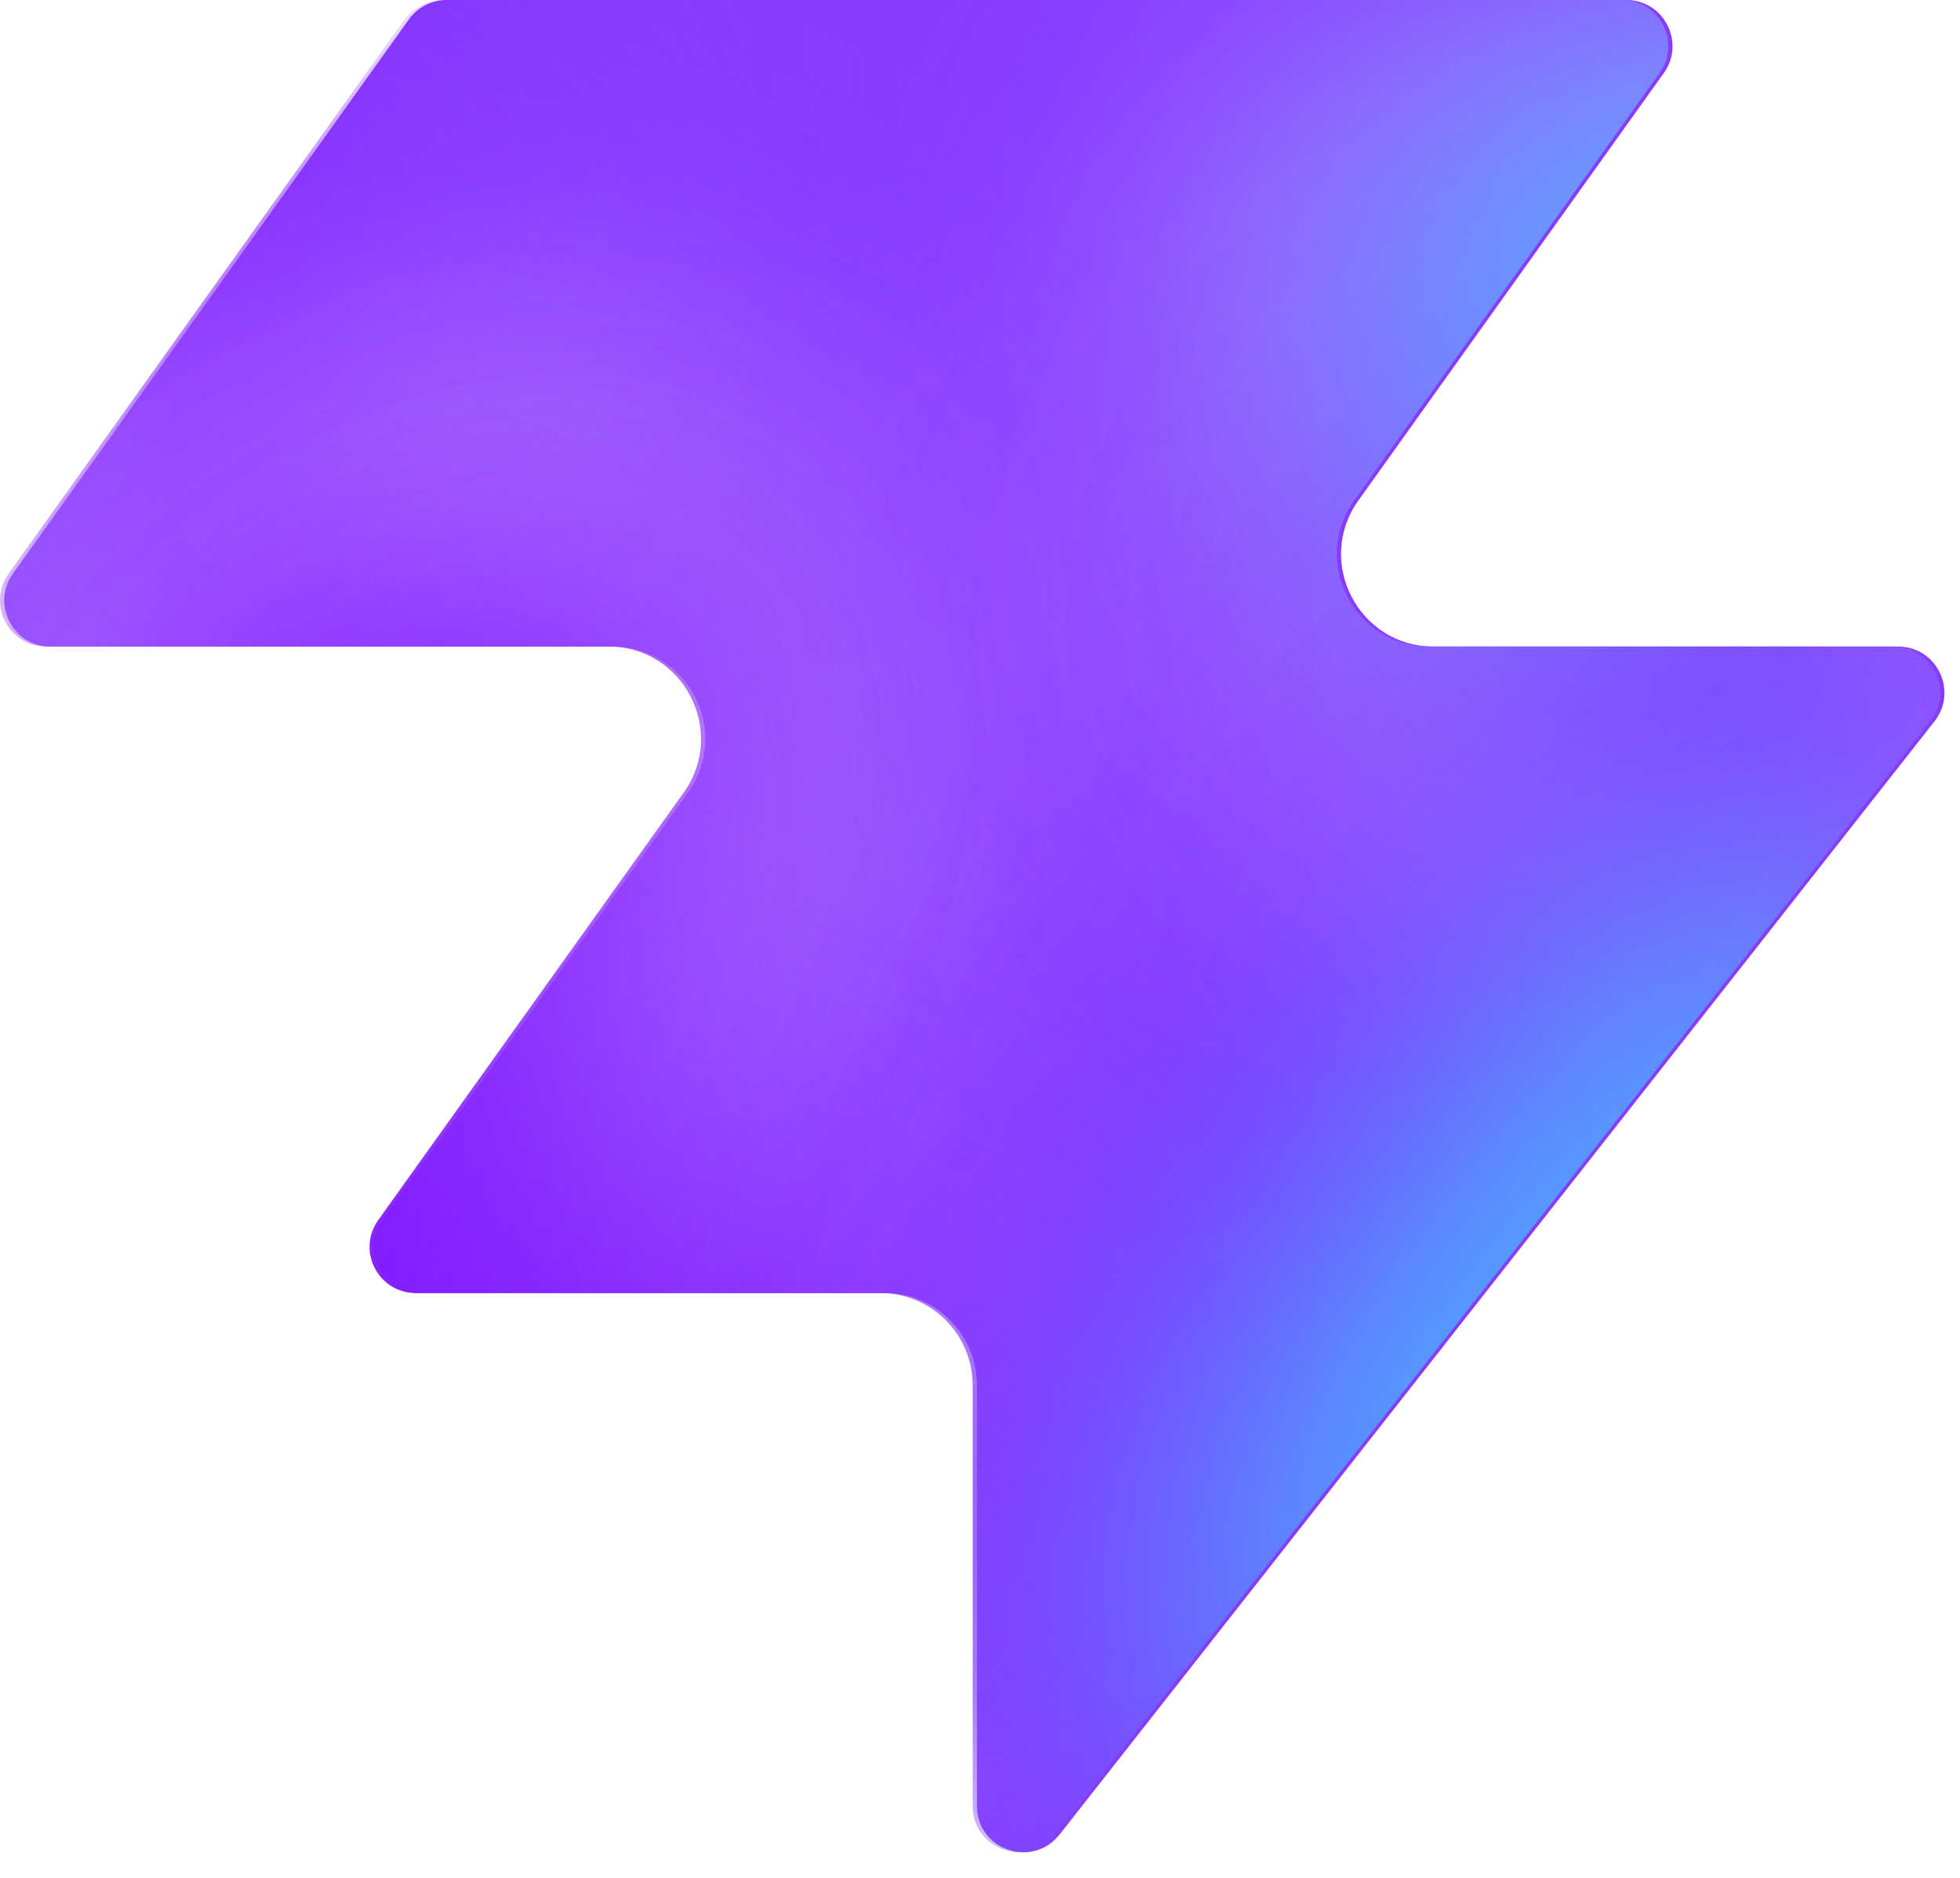
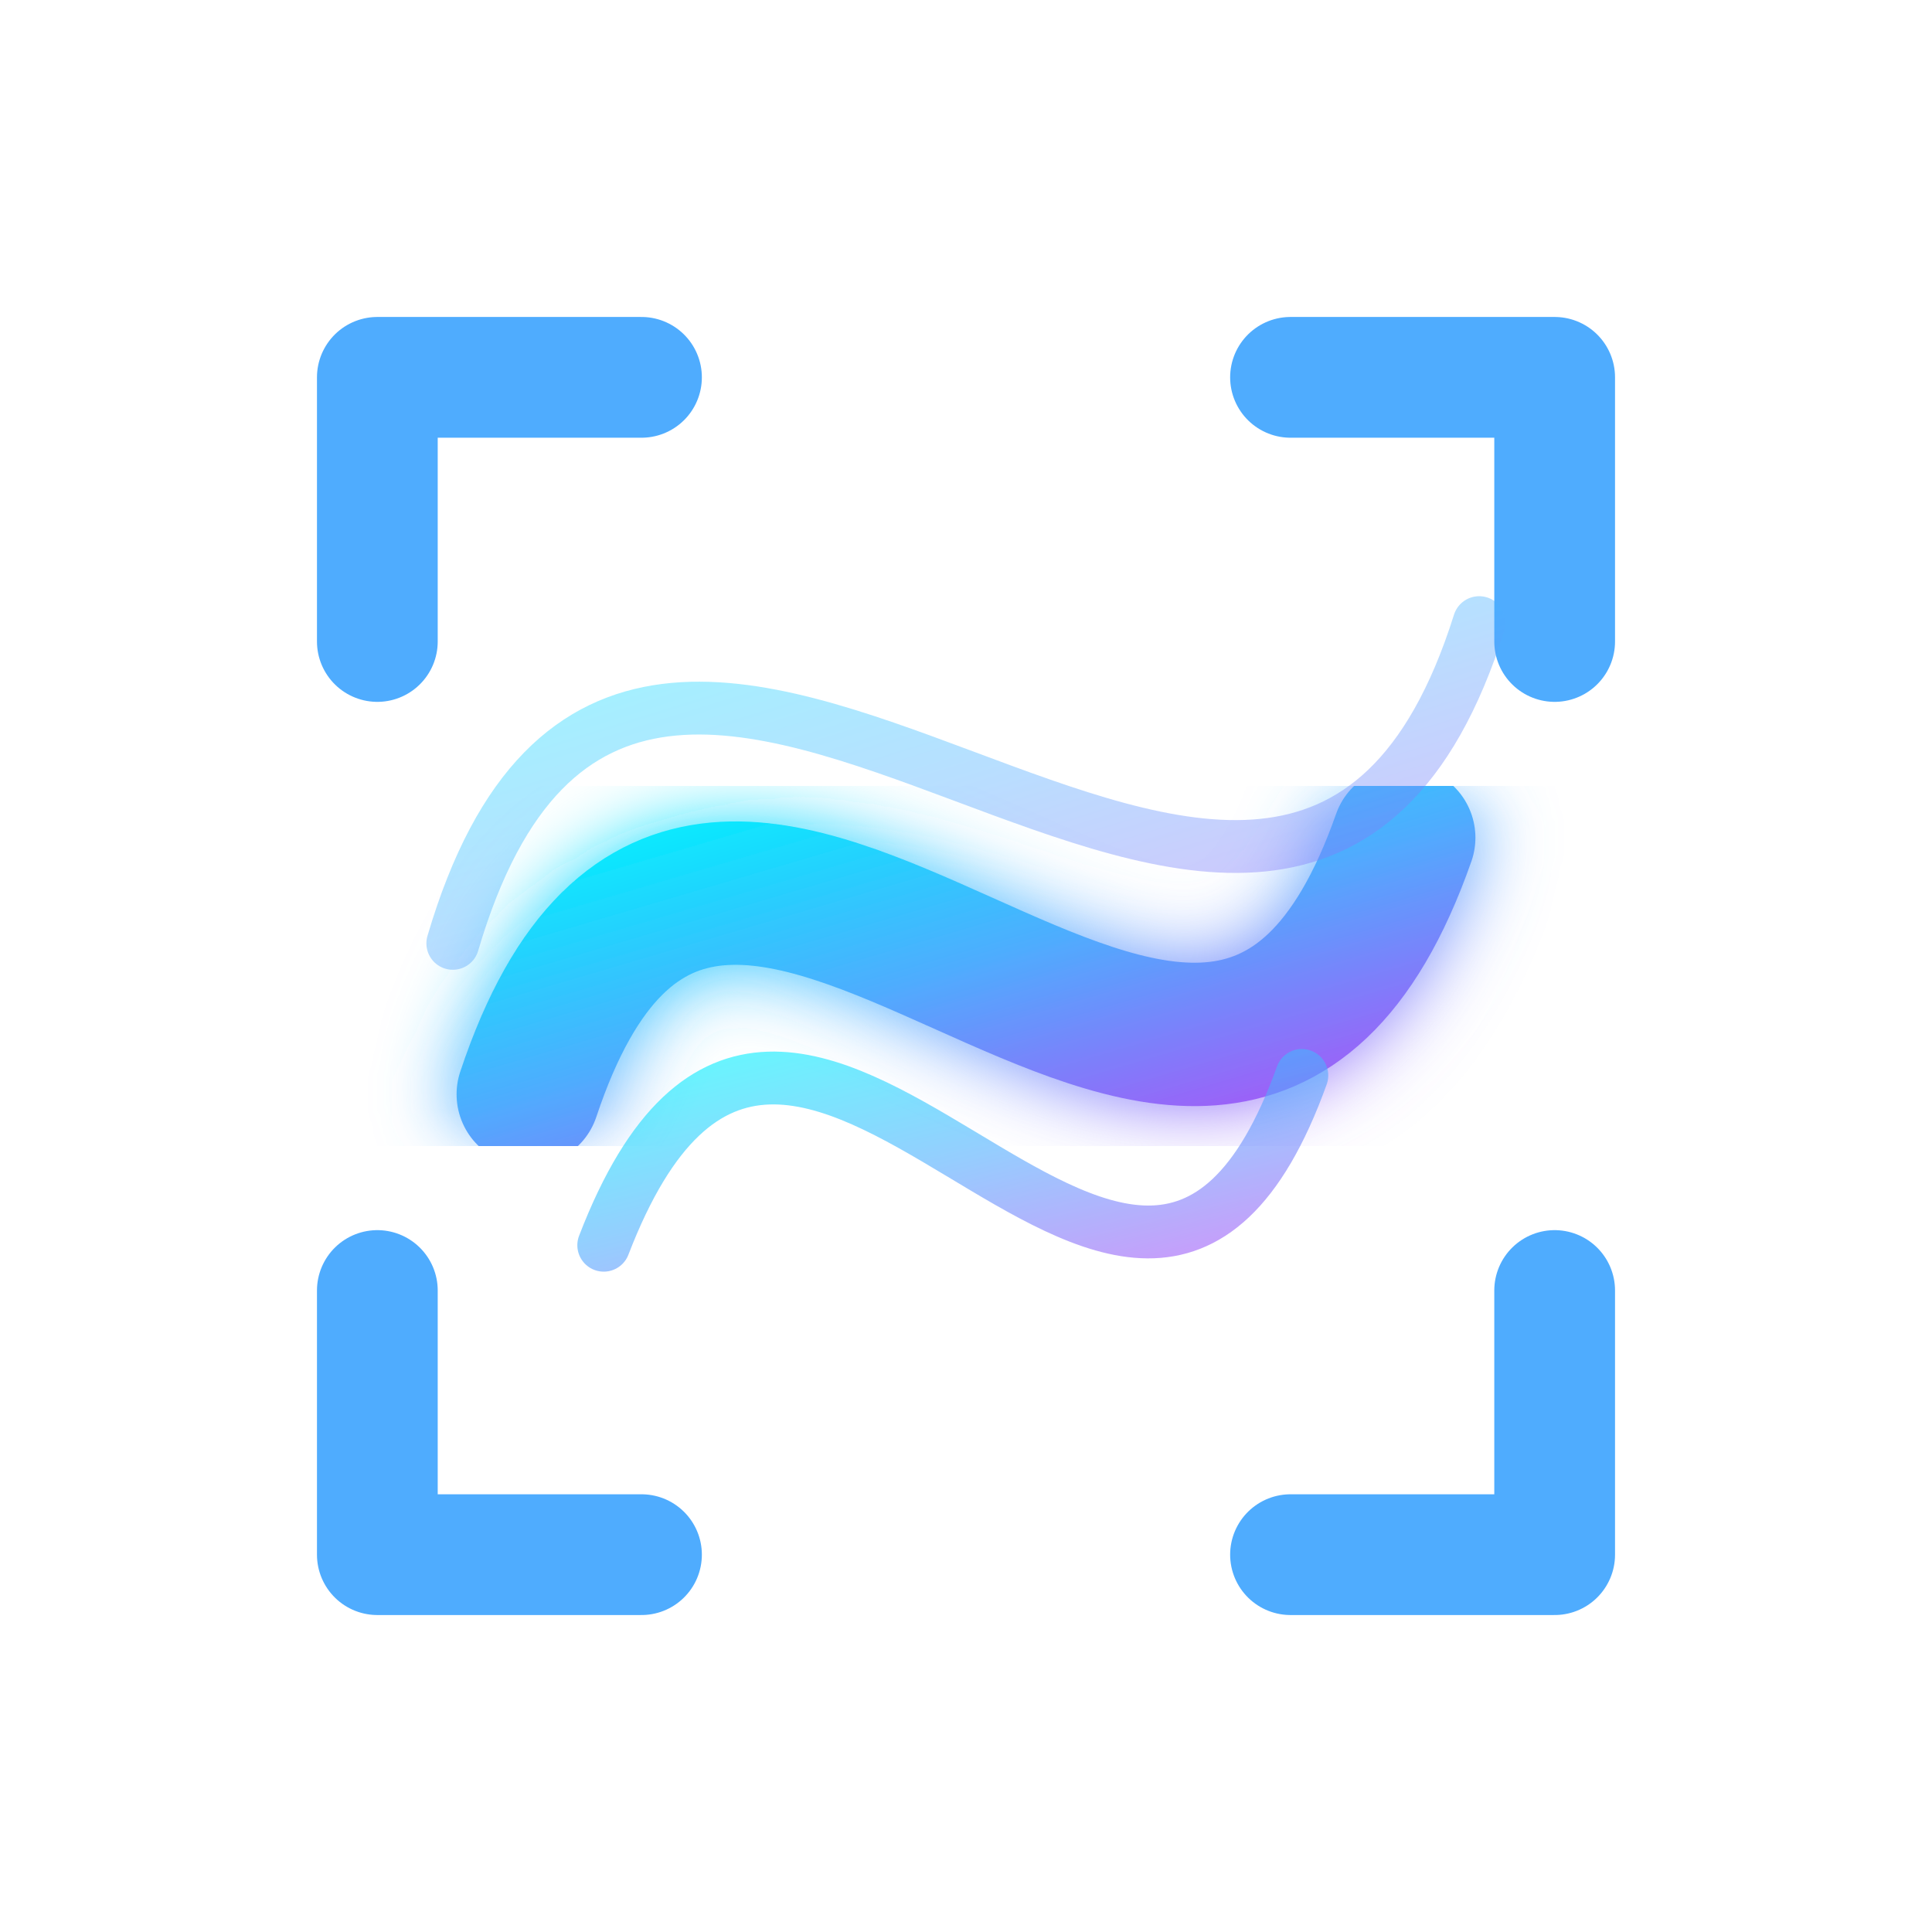
- <svg xmlns="http://www.w3.org/2000/svg" width="48" height="46" fill="none" viewBox="0 0 48 46">
-   <path fill="#863bff" d="M25.946 44.938c-.664.845-2.021.375-2.021-.698V33.937a2.26 2.26 0 0 0-2.262-2.262H10.287c-.92 0-1.456-1.04-.92-1.788l7.48-10.471c1.07-1.497 0-3.578-1.842-3.578H1.237c-.92 0-1.456-1.04-.92-1.788L10.013.474c.214-.297.556-.474.92-.474h28.894c.92 0 1.456 1.04.92 1.788l-7.48 10.471c-1.07 1.498 0 3.579 1.842 3.579h11.377c.943 0 1.473 1.088.89 1.83L25.947 44.94z" style="fill:#863bff;fill:color(display-p3 .525 .23 1);fill-opacity:1" />
-   <mask id="a" width="48" height="46" x="0" y="0" maskUnits="userSpaceOnUse" style="mask-type:alpha">
-     <path fill="#000" d="M25.842 44.938c-.664.844-2.021.375-2.021-.698V33.937a2.26 2.26 0 0 0-2.262-2.262H10.183c-.92 0-1.456-1.04-.92-1.788l7.48-10.471c1.07-1.498 0-3.579-1.842-3.579H1.133c-.92 0-1.456-1.04-.92-1.787L9.91.473c.214-.297.556-.474.92-.474h28.894c.92 0 1.456 1.04.92 1.788l-7.48 10.471c-1.07 1.498 0 3.578 1.842 3.578h11.377c.943 0 1.473 1.088.89 1.832L25.843 44.94z" style="fill:#000;fill-opacity:1" />
-   </mask>
-   <g mask="url(#a)">
-     <g filter="url(#b)">
-       <ellipse cx="5.508" cy="14.704" fill="#ede6ff" rx="5.508" ry="14.704" style="fill:#ede6ff;fill:color(display-p3 .927 .903 1);fill-opacity:1" transform="matrix(.00324 1 1 -.00324 -4.47 31.516)" />
-     </g>
-     <g filter="url(#c)">
-       <ellipse cx="10.399" cy="29.851" fill="#ede6ff" rx="10.399" ry="29.851" style="fill:#ede6ff;fill:color(display-p3 .927 .903 1);fill-opacity:1" transform="matrix(.00324 1 1 -.00324 -39.328 7.883)" />
-     </g>
-     <g filter="url(#d)">
-       <ellipse cx="5.508" cy="30.487" fill="#7e14ff" rx="5.508" ry="30.487" style="fill:#7e14ff;fill:color(display-p3 .492 .077 1);fill-opacity:1" transform="rotate(89.814 -25.913 -14.639)scale(1 -1)" />
-     </g>
-     <g filter="url(#e)">
-       <ellipse cx="5.508" cy="30.599" fill="#7e14ff" rx="5.508" ry="30.599" style="fill:#7e14ff;fill:color(display-p3 .492 .077 1);fill-opacity:1" transform="rotate(89.814 -32.644 -3.334)scale(1 -1)" />
-     </g>
-     <g filter="url(#f)">
-       <ellipse cx="5.508" cy="30.599" fill="#7e14ff" rx="5.508" ry="30.599" style="fill:#7e14ff;fill:color(display-p3 .492 .077 1);fill-opacity:1" transform="matrix(.00324 1 1 -.00324 -34.34 30.47)" />
-     </g>
-     <g filter="url(#g)">
-       <ellipse cx="14.072" cy="22.078" fill="#ede6ff" rx="14.072" ry="22.078" style="fill:#ede6ff;fill:color(display-p3 .927 .903 1);fill-opacity:1" transform="rotate(93.35 24.506 48.493)scale(-1 1)" />
-     </g>
-     <g filter="url(#h)">
-       <ellipse cx="3.47" cy="21.501" fill="#7e14ff" rx="3.47" ry="21.501" style="fill:#7e14ff;fill:color(display-p3 .492 .077 1);fill-opacity:1" transform="rotate(89.009 28.708 47.59)scale(-1 1)" />
-     </g>
-     <g filter="url(#i)">
-       <ellipse cx="3.47" cy="21.501" fill="#7e14ff" rx="3.47" ry="21.501" style="fill:#7e14ff;fill:color(display-p3 .492 .077 1);fill-opacity:1" transform="rotate(89.009 28.708 47.59)scale(-1 1)" />
-     </g>
-     <g filter="url(#j)">
-       <ellipse cx=".387" cy="8.972" fill="#7e14ff" rx="4.407" ry="29.108" style="fill:#7e14ff;fill:color(display-p3 .492 .077 1);fill-opacity:1" transform="rotate(39.51 .387 8.972)" />
-     </g>
-     <g filter="url(#k)">
-       <ellipse cx="47.523" cy="-6.092" fill="#7e14ff" rx="4.407" ry="29.108" style="fill:#7e14ff;fill:color(display-p3 .492 .077 1);fill-opacity:1" transform="rotate(37.892 47.523 -6.092)" />
-     </g>
-     <g filter="url(#l)">
-       <ellipse cx="41.412" cy="6.333" fill="#47bfff" rx="5.971" ry="9.665" style="fill:#47bfff;fill:color(display-p3 .28 .748 1);fill-opacity:1" transform="rotate(37.892 41.412 6.333)" />
-     </g>
-     <g filter="url(#m)">
-       <ellipse cx="-1.879" cy="38.332" fill="#7e14ff" rx="4.407" ry="29.108" style="fill:#7e14ff;fill:color(display-p3 .492 .077 1);fill-opacity:1" transform="rotate(37.892 -1.88 38.332)" />
-     </g>
-     <g filter="url(#n)">
-       <ellipse cx="-1.879" cy="38.332" fill="#7e14ff" rx="4.407" ry="29.108" style="fill:#7e14ff;fill:color(display-p3 .492 .077 1);fill-opacity:1" transform="rotate(37.892 -1.88 38.332)" />
-     </g>
-     <g filter="url(#o)">
-       <ellipse cx="35.651" cy="29.907" fill="#7e14ff" rx="4.407" ry="29.108" style="fill:#7e14ff;fill:color(display-p3 .492 .077 1);fill-opacity:1" transform="rotate(37.892 35.651 29.907)" />
-     </g>
-     <g filter="url(#p)">
-       <ellipse cx="38.418" cy="32.4" fill="#47bfff" rx="5.971" ry="15.297" style="fill:#47bfff;fill:color(display-p3 .28 .748 1);fill-opacity:1" transform="rotate(37.892 38.418 32.4)" />
-     </g>
-   </g>
+ <svg xmlns="http://www.w3.org/2000/svg" viewBox="0 0 512 512" fill="none">
  <defs>
-     <filter id="b" width="60.045" height="41.654" x="-19.77" y="16.149" color-interpolation-filters="sRGB" filterUnits="userSpaceOnUse">
-       <feFlood flood-opacity="0" result="BackgroundImageFix" />
-       <feBlend in="SourceGraphic" in2="BackgroundImageFix" result="shape" />
-       <feGaussianBlur result="effect1_foregroundBlur_2002_17158" stdDeviation="7.659" />
-     </filter>
-     <filter id="c" width="90.34" height="51.437" x="-54.613" y="-7.533" color-interpolation-filters="sRGB" filterUnits="userSpaceOnUse">
-       <feFlood flood-opacity="0" result="BackgroundImageFix" />
-       <feBlend in="SourceGraphic" in2="BackgroundImageFix" result="shape" />
-       <feGaussianBlur result="effect1_foregroundBlur_2002_17158" stdDeviation="7.659" />
-     </filter>
-     <filter id="d" width="79.355" height="29.4" x="-49.64" y="2.03" color-interpolation-filters="sRGB" filterUnits="userSpaceOnUse">
-       <feFlood flood-opacity="0" result="BackgroundImageFix" />
-       <feBlend in="SourceGraphic" in2="BackgroundImageFix" result="shape" />
-       <feGaussianBlur result="effect1_foregroundBlur_2002_17158" stdDeviation="4.596" />
-     </filter>
-     <filter id="e" width="79.579" height="29.4" x="-45.045" y="20.029" color-interpolation-filters="sRGB" filterUnits="userSpaceOnUse">
-       <feFlood flood-opacity="0" result="BackgroundImageFix" />
-       <feBlend in="SourceGraphic" in2="BackgroundImageFix" result="shape" />
-       <feGaussianBlur result="effect1_foregroundBlur_2002_17158" stdDeviation="4.596" />
-     </filter>
-     <filter id="f" width="79.579" height="29.4" x="-43.513" y="21.178" color-interpolation-filters="sRGB" filterUnits="userSpaceOnUse">
-       <feFlood flood-opacity="0" result="BackgroundImageFix" />
-       <feBlend in="SourceGraphic" in2="BackgroundImageFix" result="shape" />
-       <feGaussianBlur result="effect1_foregroundBlur_2002_17158" stdDeviation="4.596" />
-     </filter>
-     <filter id="g" width="74.749" height="58.852" x="15.756" y="-17.901" color-interpolation-filters="sRGB" filterUnits="userSpaceOnUse">
-       <feFlood flood-opacity="0" result="BackgroundImageFix" />
-       <feBlend in="SourceGraphic" in2="BackgroundImageFix" result="shape" />
-       <feGaussianBlur result="effect1_foregroundBlur_2002_17158" stdDeviation="7.659" />
-     </filter>
-     <filter id="h" width="61.377" height="25.362" x="23.548" y="2.284" color-interpolation-filters="sRGB" filterUnits="userSpaceOnUse">
-       <feFlood flood-opacity="0" result="BackgroundImageFix" />
-       <feBlend in="SourceGraphic" in2="BackgroundImageFix" result="shape" />
-       <feGaussianBlur result="effect1_foregroundBlur_2002_17158" stdDeviation="4.596" />
-     </filter>
-     <filter id="i" width="61.377" height="25.362" x="23.548" y="2.284" color-interpolation-filters="sRGB" filterUnits="userSpaceOnUse">
-       <feFlood flood-opacity="0" result="BackgroundImageFix" />
-       <feBlend in="SourceGraphic" in2="BackgroundImageFix" result="shape" />
-       <feGaussianBlur result="effect1_foregroundBlur_2002_17158" stdDeviation="4.596" />
-     </filter>
-     <filter id="j" width="56.045" height="63.649" x="-27.636" y="-22.853" color-interpolation-filters="sRGB" filterUnits="userSpaceOnUse">
-       <feFlood flood-opacity="0" result="BackgroundImageFix" />
-       <feBlend in="SourceGraphic" in2="BackgroundImageFix" result="shape" />
-       <feGaussianBlur result="effect1_foregroundBlur_2002_17158" stdDeviation="4.596" />
-     </filter>
-     <filter id="k" width="54.814" height="64.646" x="20.116" y="-38.415" color-interpolation-filters="sRGB" filterUnits="userSpaceOnUse">
-       <feFlood flood-opacity="0" result="BackgroundImageFix" />
-       <feBlend in="SourceGraphic" in2="BackgroundImageFix" result="shape" />
-       <feGaussianBlur result="effect1_foregroundBlur_2002_17158" stdDeviation="4.596" />
-     </filter>
-     <filter id="l" width="33.541" height="35.313" x="24.641" y="-11.323" color-interpolation-filters="sRGB" filterUnits="userSpaceOnUse">
-       <feFlood flood-opacity="0" result="BackgroundImageFix" />
-       <feBlend in="SourceGraphic" in2="BackgroundImageFix" result="shape" />
-       <feGaussianBlur result="effect1_foregroundBlur_2002_17158" stdDeviation="4.596" />
-     </filter>
-     <filter id="m" width="54.814" height="64.646" x="-29.286" y="6.009" color-interpolation-filters="sRGB" filterUnits="userSpaceOnUse">
-       <feFlood flood-opacity="0" result="BackgroundImageFix" />
-       <feBlend in="SourceGraphic" in2="BackgroundImageFix" result="shape" />
-       <feGaussianBlur result="effect1_foregroundBlur_2002_17158" stdDeviation="4.596" />
-     </filter>
-     <filter id="n" width="54.814" height="64.646" x="-29.286" y="6.009" color-interpolation-filters="sRGB" filterUnits="userSpaceOnUse">
-       <feFlood flood-opacity="0" result="BackgroundImageFix" />
-       <feBlend in="SourceGraphic" in2="BackgroundImageFix" result="shape" />
-       <feGaussianBlur result="effect1_foregroundBlur_2002_17158" stdDeviation="4.596" />
-     </filter>
-     <filter id="o" width="54.814" height="64.646" x="8.244" y="-2.416" color-interpolation-filters="sRGB" filterUnits="userSpaceOnUse">
-       <feFlood flood-opacity="0" result="BackgroundImageFix" />
-       <feBlend in="SourceGraphic" in2="BackgroundImageFix" result="shape" />
-       <feGaussianBlur result="effect1_foregroundBlur_2002_17158" stdDeviation="4.596" />
-     </filter>
-     <filter id="p" width="39.409" height="43.623" x="18.713" y="10.588" color-interpolation-filters="sRGB" filterUnits="userSpaceOnUse">
-       <feFlood flood-opacity="0" result="BackgroundImageFix" />
-       <feBlend in="SourceGraphic" in2="BackgroundImageFix" result="shape" />
-       <feGaussianBlur result="effect1_foregroundBlur_2002_17158" stdDeviation="4.596" />
+     <linearGradient id="flow-grad" x1="0%" y1="0%" x2="100%" y2="100%">
+       <stop offset="0%" stop-color="#00f2fe" />
+       <stop offset="50%" stop-color="#4facfe" />
+       <stop offset="100%" stop-color="#a855f7" />
+     </linearGradient>
+     <filter id="glow" x="-20%" y="-20%" width="140%" height="140%">
+       <feGaussianBlur stdDeviation="10" result="blur" />
+       <feMerge>
+         <feMergeNode in="blur" />
+         <feMergeNode in="SourceGraphic" />
+       </feMerge>
    </filter>
  </defs>
+   <path d="M 100 170 L 100 100 L 170 100" stroke="#4facfe" stroke-width="32" stroke-linecap="round" stroke-linejoin="round" />
+   <path d="M 342 100 L 412 100 L 412 170" stroke="#4facfe" stroke-width="32" stroke-linecap="round" stroke-linejoin="round" />
+   <path d="M 100 342 L 100 412 L 170 412" stroke="#4facfe" stroke-width="32" stroke-linecap="round" stroke-linejoin="round" />
+   <path d="M 342 412 L 412 412 L 412 342" stroke="#4facfe" stroke-width="32" stroke-linecap="round" stroke-linejoin="round" />
+   <path d="M 140 290 C 190 140, 320 370, 372 222" stroke="url(#flow-grad)" stroke-width="38" stroke-linecap="round" filter="url(#glow)" />
+   <path d="M 160 330 C 210 200, 300 410, 345 285" stroke="url(#flow-grad)" stroke-width="14" stroke-linecap="round" opacity="0.6" />
+   <path d="M 120 250 C 170 80, 340 330, 392 165" stroke="url(#flow-grad)" stroke-width="14" stroke-linecap="round" opacity="0.4" />
</svg>
